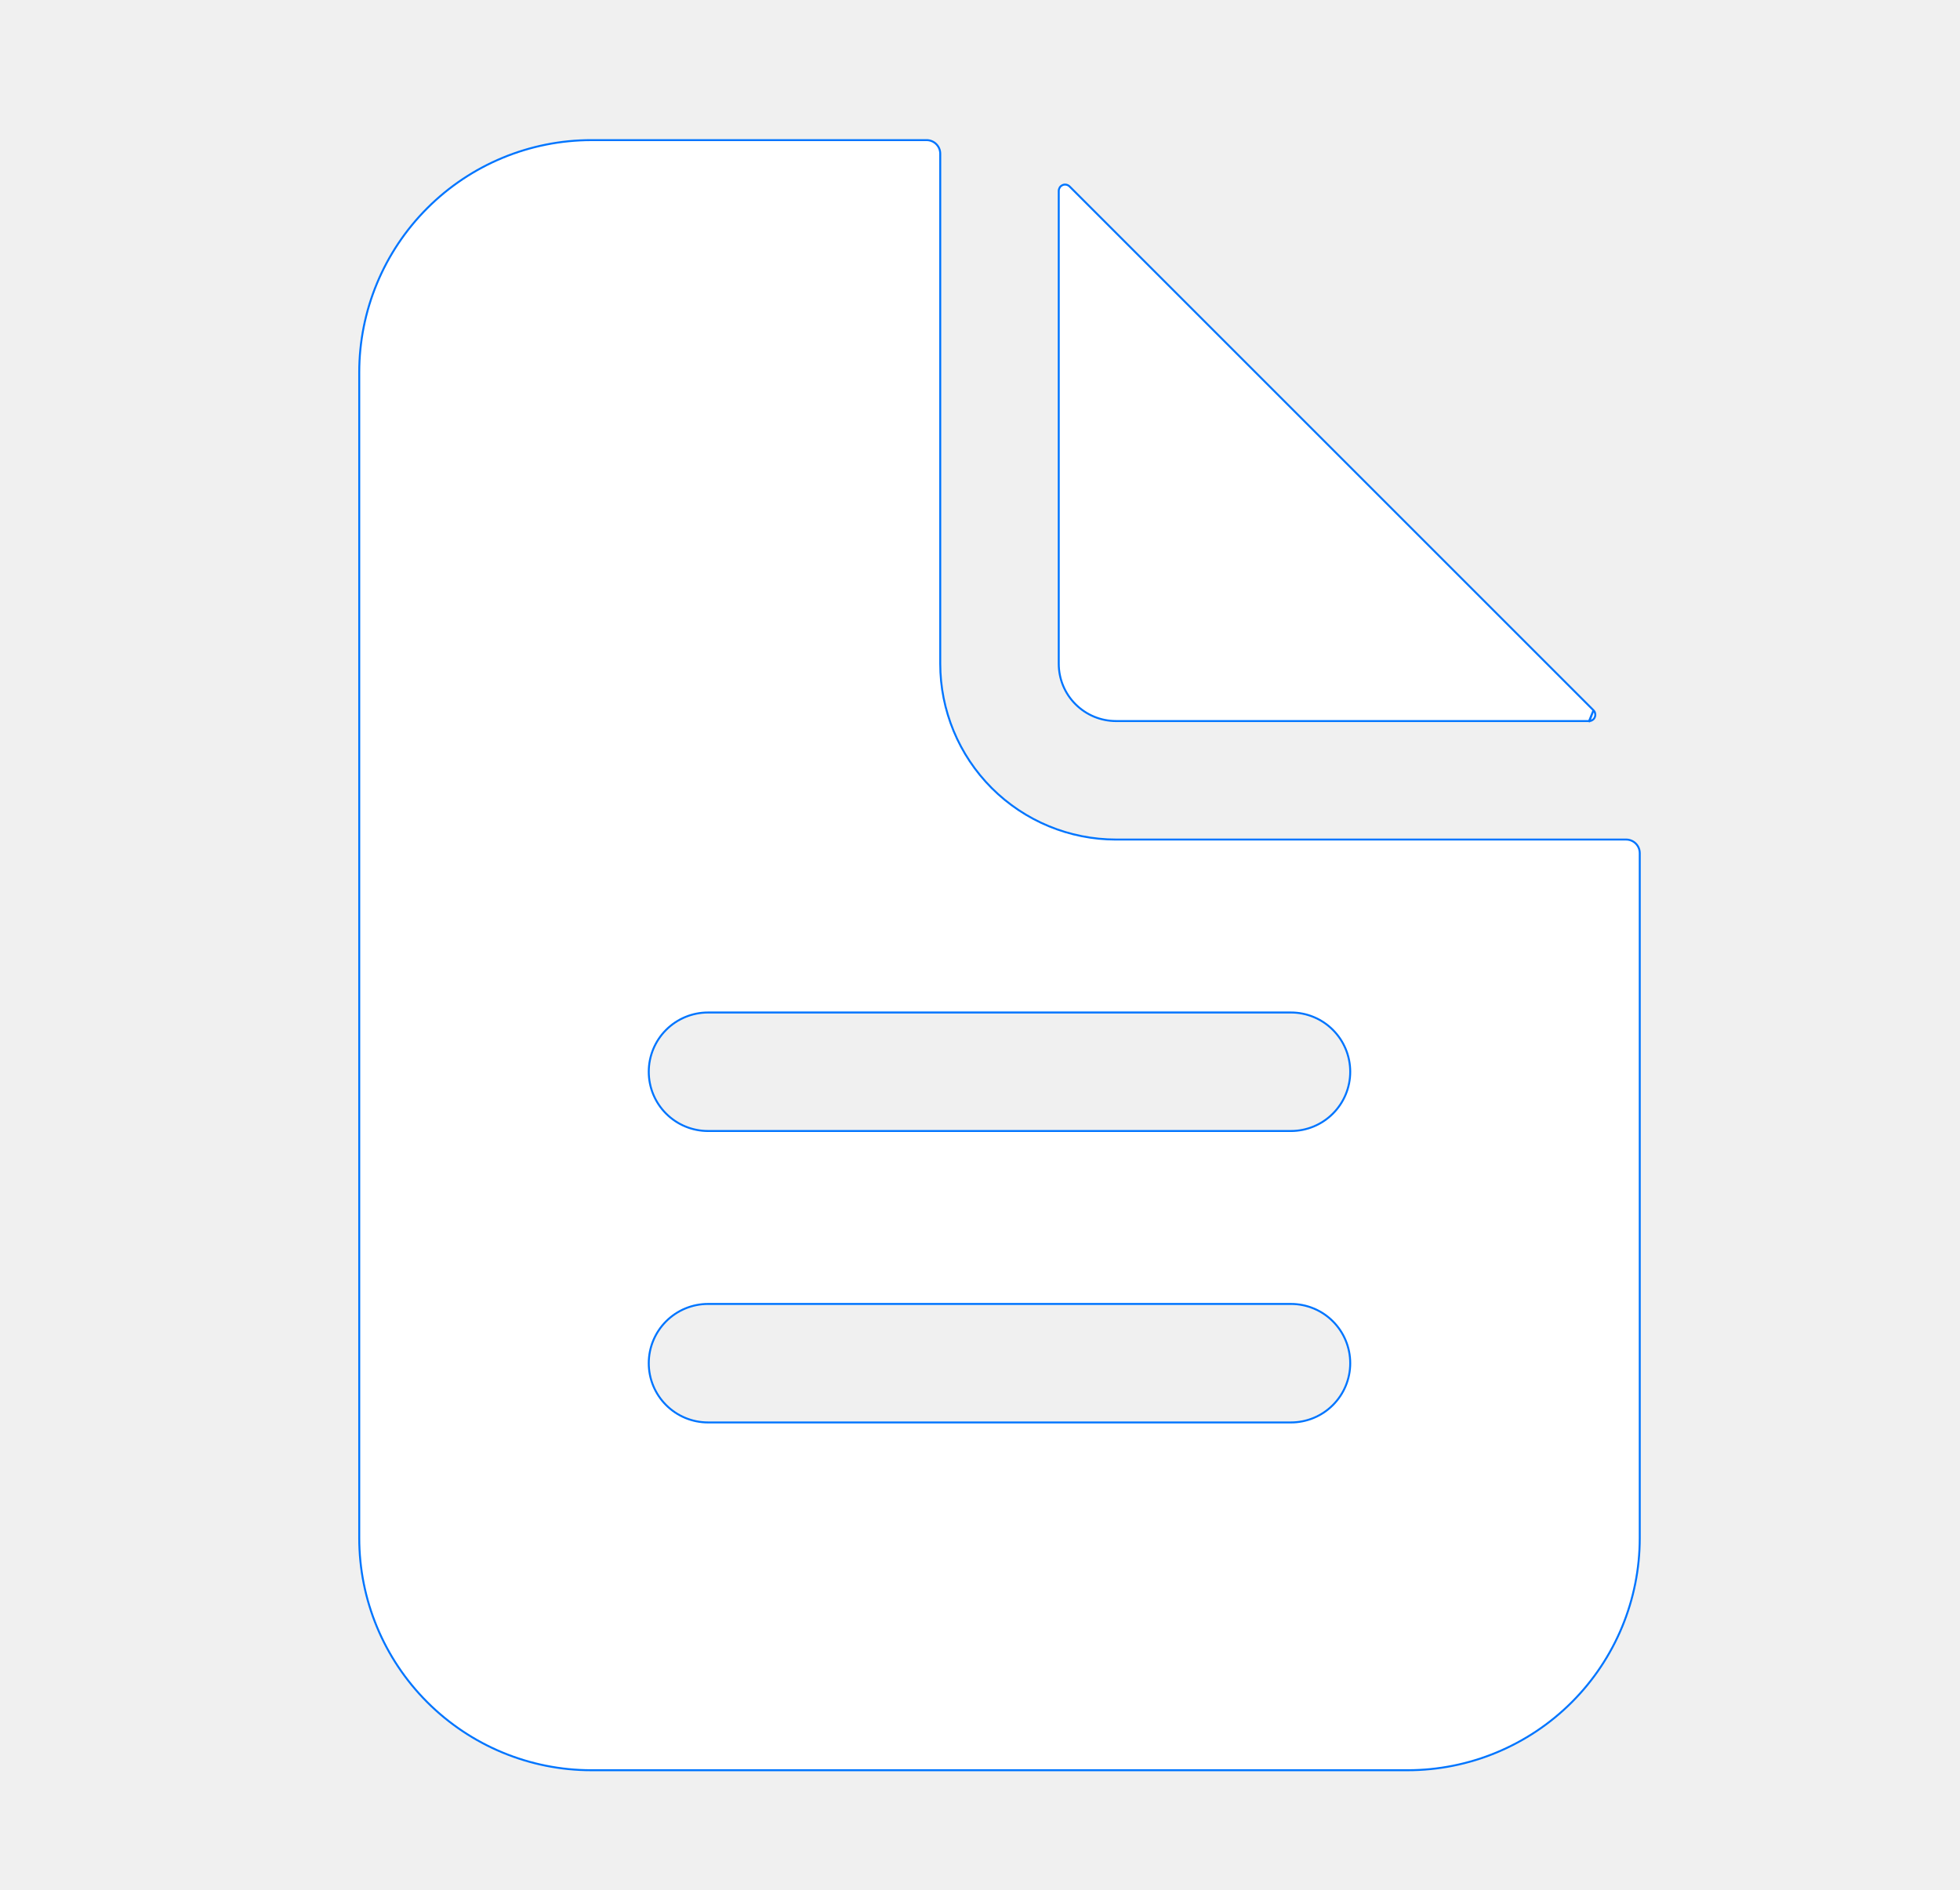
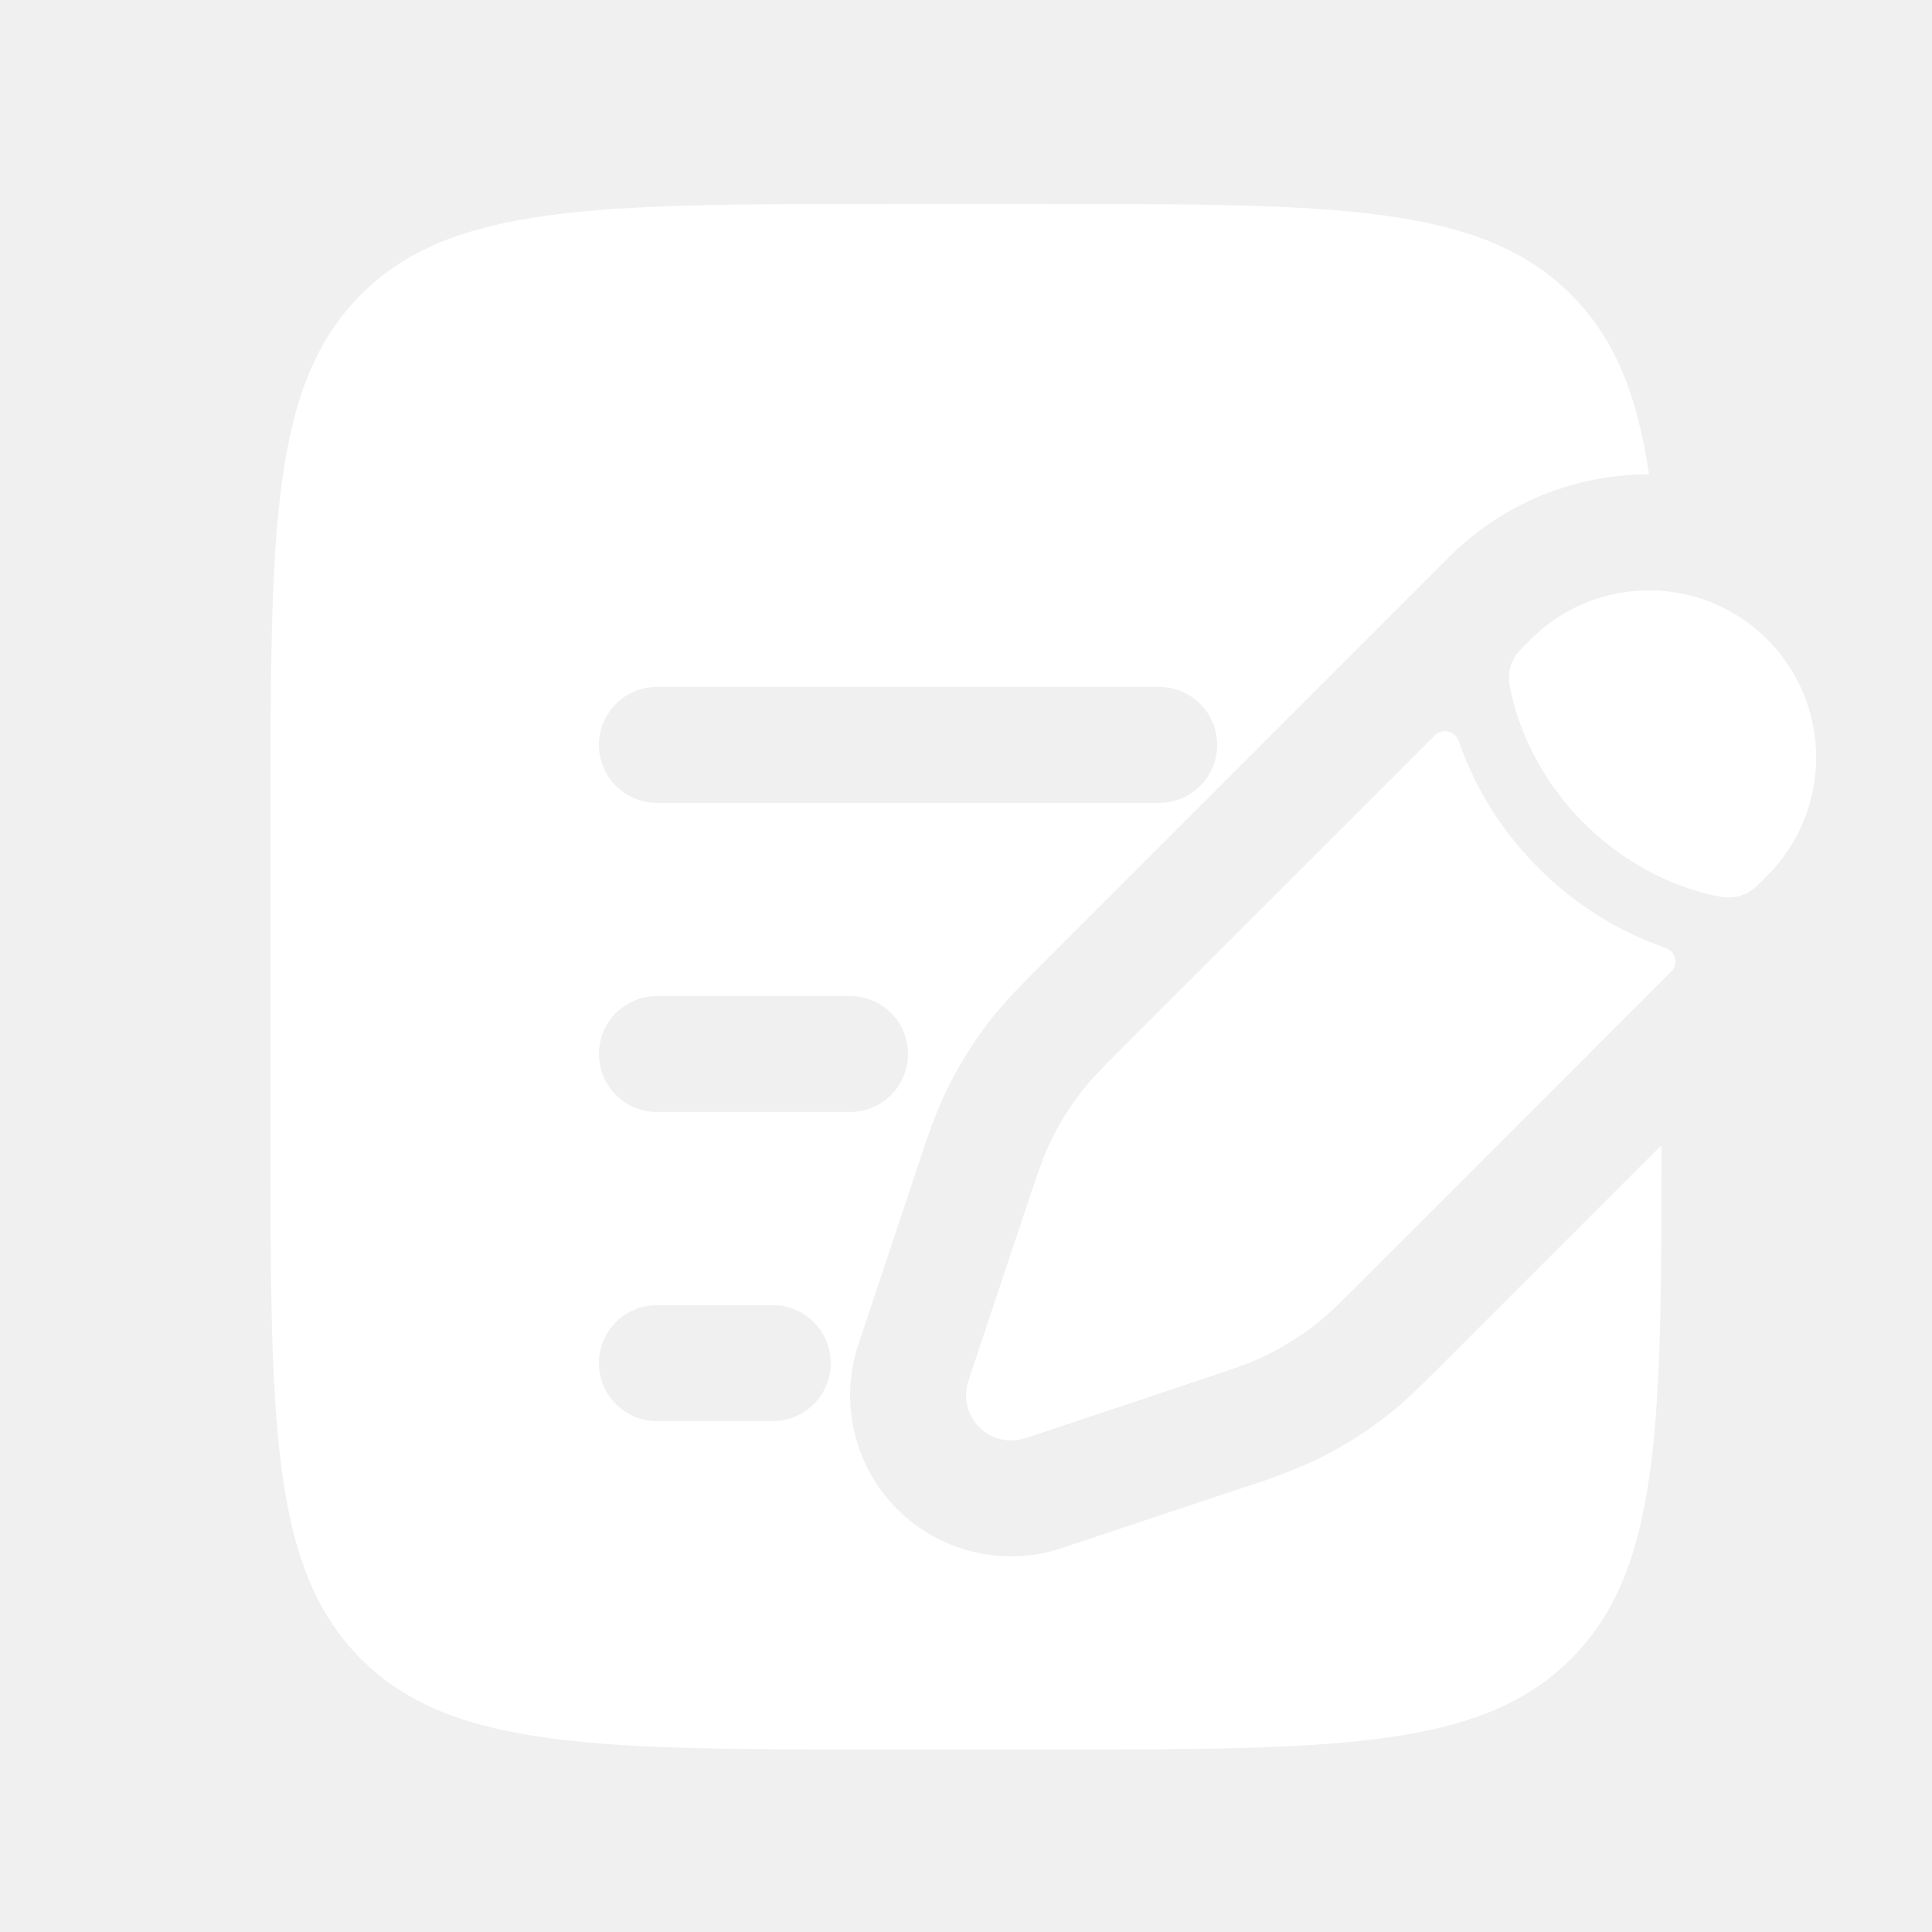
- <svg xmlns="http://www.w3.org/2000/svg" width="28" height="27" viewBox="0 0 28 27" fill="none">
-   <path d="M15.944 11.995H23.231C23.282 11.995 23.332 12.016 23.368 12.052C23.405 12.089 23.425 12.138 23.425 12.19V21.975C23.425 22.855 23.076 23.698 22.454 24.32C21.832 24.942 20.988 25.292 20.108 25.292H8.449C7.569 25.292 6.726 24.942 6.104 24.32C5.482 23.698 5.132 22.855 5.132 21.975V5.319C5.132 4.44 5.482 3.596 6.104 2.974C6.726 2.352 7.569 2.002 8.449 2.002H13.238C13.289 2.002 13.339 2.023 13.375 2.059C13.412 2.096 13.432 2.145 13.432 2.196V9.483C13.432 10.149 13.697 10.789 14.168 11.26C14.639 11.731 15.278 11.995 15.944 11.995ZM10.115 20.323H18.442C18.667 20.323 18.882 20.234 19.041 20.075C19.2 19.916 19.289 19.701 19.289 19.477C19.289 19.252 19.2 19.037 19.041 18.878C18.882 18.719 18.667 18.63 18.442 18.63H10.115C9.89 18.63 9.675 18.719 9.516 18.878C9.357 19.037 9.268 19.252 9.268 19.477C9.268 19.701 9.357 19.916 9.516 20.075C9.675 20.234 9.89 20.323 10.115 20.323ZM10.115 16.159H18.442C18.667 16.159 18.882 16.07 19.041 15.911C19.2 15.752 19.289 15.537 19.289 15.313C19.289 15.088 19.2 14.873 19.041 14.714C18.882 14.555 18.667 14.466 18.442 14.466H10.115C9.89 14.466 9.675 14.555 9.516 14.714C9.357 14.873 9.268 15.088 9.268 15.313C9.268 15.537 9.357 15.752 9.516 15.911C9.675 16.07 9.89 16.159 10.115 16.159Z" fill="white" stroke="#0075FF" stroke-width="0.028" />
-   <path d="M22.764 10.148L15.279 2.663C15.279 2.663 15.279 2.663 15.279 2.663C15.266 2.651 15.25 2.642 15.233 2.639C15.216 2.635 15.197 2.637 15.181 2.644C15.165 2.651 15.15 2.662 15.14 2.677C15.131 2.692 15.125 2.709 15.125 2.727V9.483C15.125 9.7 15.211 9.909 15.365 10.062C15.519 10.216 15.727 10.302 15.944 10.302L22.7 10.302L22.701 10.302M22.764 10.148L22.701 10.316V10.302M22.764 10.148C22.777 10.161 22.785 10.177 22.788 10.194C22.792 10.212 22.79 10.23 22.783 10.246C22.777 10.263 22.765 10.277 22.75 10.287C22.736 10.297 22.718 10.302 22.701 10.302M22.764 10.148L22.701 10.302" fill="white" stroke="#0075FF" stroke-width="0.028" />
+ <svg xmlns="http://www.w3.org/2000/svg" width="25" height="25" viewBox="0 0 25 25" fill="none">
+   <path d="M17.02 17.141C17.195 17.005 17.354 16.846 17.671 16.529L21.628 12.571C21.724 12.476 21.68 12.311 21.553 12.266C20.933 12.051 20.371 11.697 19.909 11.232C19.443 10.77 19.089 10.207 18.875 9.588C18.83 9.461 18.665 9.417 18.57 9.513L14.611 13.47C14.294 13.787 14.135 13.946 13.999 14.121C13.837 14.328 13.699 14.55 13.587 14.787C13.492 14.987 13.421 15.201 13.279 15.627L13.095 16.177L12.803 17.052L12.53 17.872C12.496 17.974 12.491 18.085 12.516 18.19C12.541 18.295 12.595 18.392 12.671 18.468C12.748 18.545 12.844 18.599 12.949 18.623C13.055 18.648 13.165 18.644 13.268 18.61L14.088 18.337L14.963 18.045L15.513 17.861C15.939 17.719 16.153 17.649 16.353 17.553C16.589 17.439 16.812 17.302 17.02 17.141ZM22.868 11.332C23.273 10.926 23.501 10.376 23.501 9.802C23.501 9.228 23.273 8.678 22.867 8.272C22.461 7.866 21.911 7.639 21.337 7.639C20.764 7.639 20.213 7.867 19.808 8.273L19.682 8.401C19.621 8.46 19.576 8.534 19.55 8.615C19.524 8.696 19.518 8.782 19.534 8.866C19.554 8.973 19.589 9.131 19.654 9.318C19.784 9.693 20.03 10.185 20.493 10.648C20.956 11.111 21.448 11.357 21.823 11.487C22.011 11.552 22.168 11.587 22.275 11.607C22.358 11.621 22.444 11.615 22.525 11.589C22.606 11.563 22.68 11.519 22.74 11.459L22.868 11.332Z" fill="white" />
+   <path fill-rule="evenodd" clip-rule="evenodd" d="M4.672 3.811C3.5 4.982 3.5 6.868 3.5 10.639V14.639C3.5 18.41 3.5 20.296 4.672 21.467C5.844 22.638 7.729 22.639 11.5 22.639H13.5C17.271 22.639 19.157 22.639 20.328 21.467C21.481 20.315 21.5 18.471 21.5 14.819L18.682 17.637C18.412 17.907 18.191 18.128 17.942 18.323C17.65 18.551 17.333 18.747 16.998 18.906C16.691 19.044 16.376 19.162 16.054 19.261L13.742 20.032C13.375 20.154 12.981 20.172 12.605 20.083C12.228 19.994 11.884 19.802 11.61 19.529C11.336 19.255 11.145 18.911 11.056 18.534C10.967 18.157 10.985 17.764 11.107 17.397L11.381 16.577L11.856 15.151L11.877 15.085C11.998 14.723 12.097 14.427 12.233 14.141C12.393 13.805 12.587 13.49 12.816 13.198C13.011 12.948 13.232 12.728 13.502 12.458L17.508 8.451L18.62 7.339L18.747 7.212C19.087 6.871 19.491 6.601 19.935 6.416C20.38 6.232 20.857 6.138 21.338 6.139C21.187 5.109 20.894 4.376 20.328 3.811C19.157 2.639 17.271 2.639 13.5 2.639H11.5C7.729 2.639 5.843 2.639 4.672 3.811ZM7.75 9.639C7.75 9.44 7.829 9.249 7.97 9.108C8.11 8.968 8.301 8.889 8.5 8.889H15C15.199 8.889 15.39 8.968 15.53 9.108C15.671 9.249 15.75 9.44 15.75 9.639C15.75 9.838 15.671 10.028 15.53 10.169C15.39 10.31 15.199 10.389 15 10.389H8.5C8.301 10.389 8.11 10.31 7.97 10.169C7.829 10.028 7.75 9.838 7.75 9.639ZM7.75 13.639C7.75 13.44 7.829 13.249 7.97 13.108C8.11 12.968 8.301 12.889 8.5 12.889H11C11.199 12.889 11.39 12.968 11.53 13.108C11.671 13.249 11.75 13.44 11.75 13.639C11.75 13.838 11.671 14.028 11.53 14.169C11.39 14.31 11.199 14.389 11 14.389H8.5C8.301 14.389 8.11 14.31 7.97 14.169C7.829 14.028 7.75 13.838 7.75 13.639ZM7.75 17.639C7.75 17.44 7.829 17.249 7.97 17.108C8.11 16.968 8.301 16.889 8.5 16.889H10C10.199 16.889 10.39 16.968 10.53 17.108C10.671 17.249 10.75 17.44 10.75 17.639C10.75 17.838 10.671 18.028 10.53 18.169C10.39 18.31 10.199 18.389 10 18.389H8.5C8.301 18.389 8.11 18.31 7.97 18.169C7.829 18.028 7.75 17.838 7.75 17.639Z" fill="white" />
</svg>
